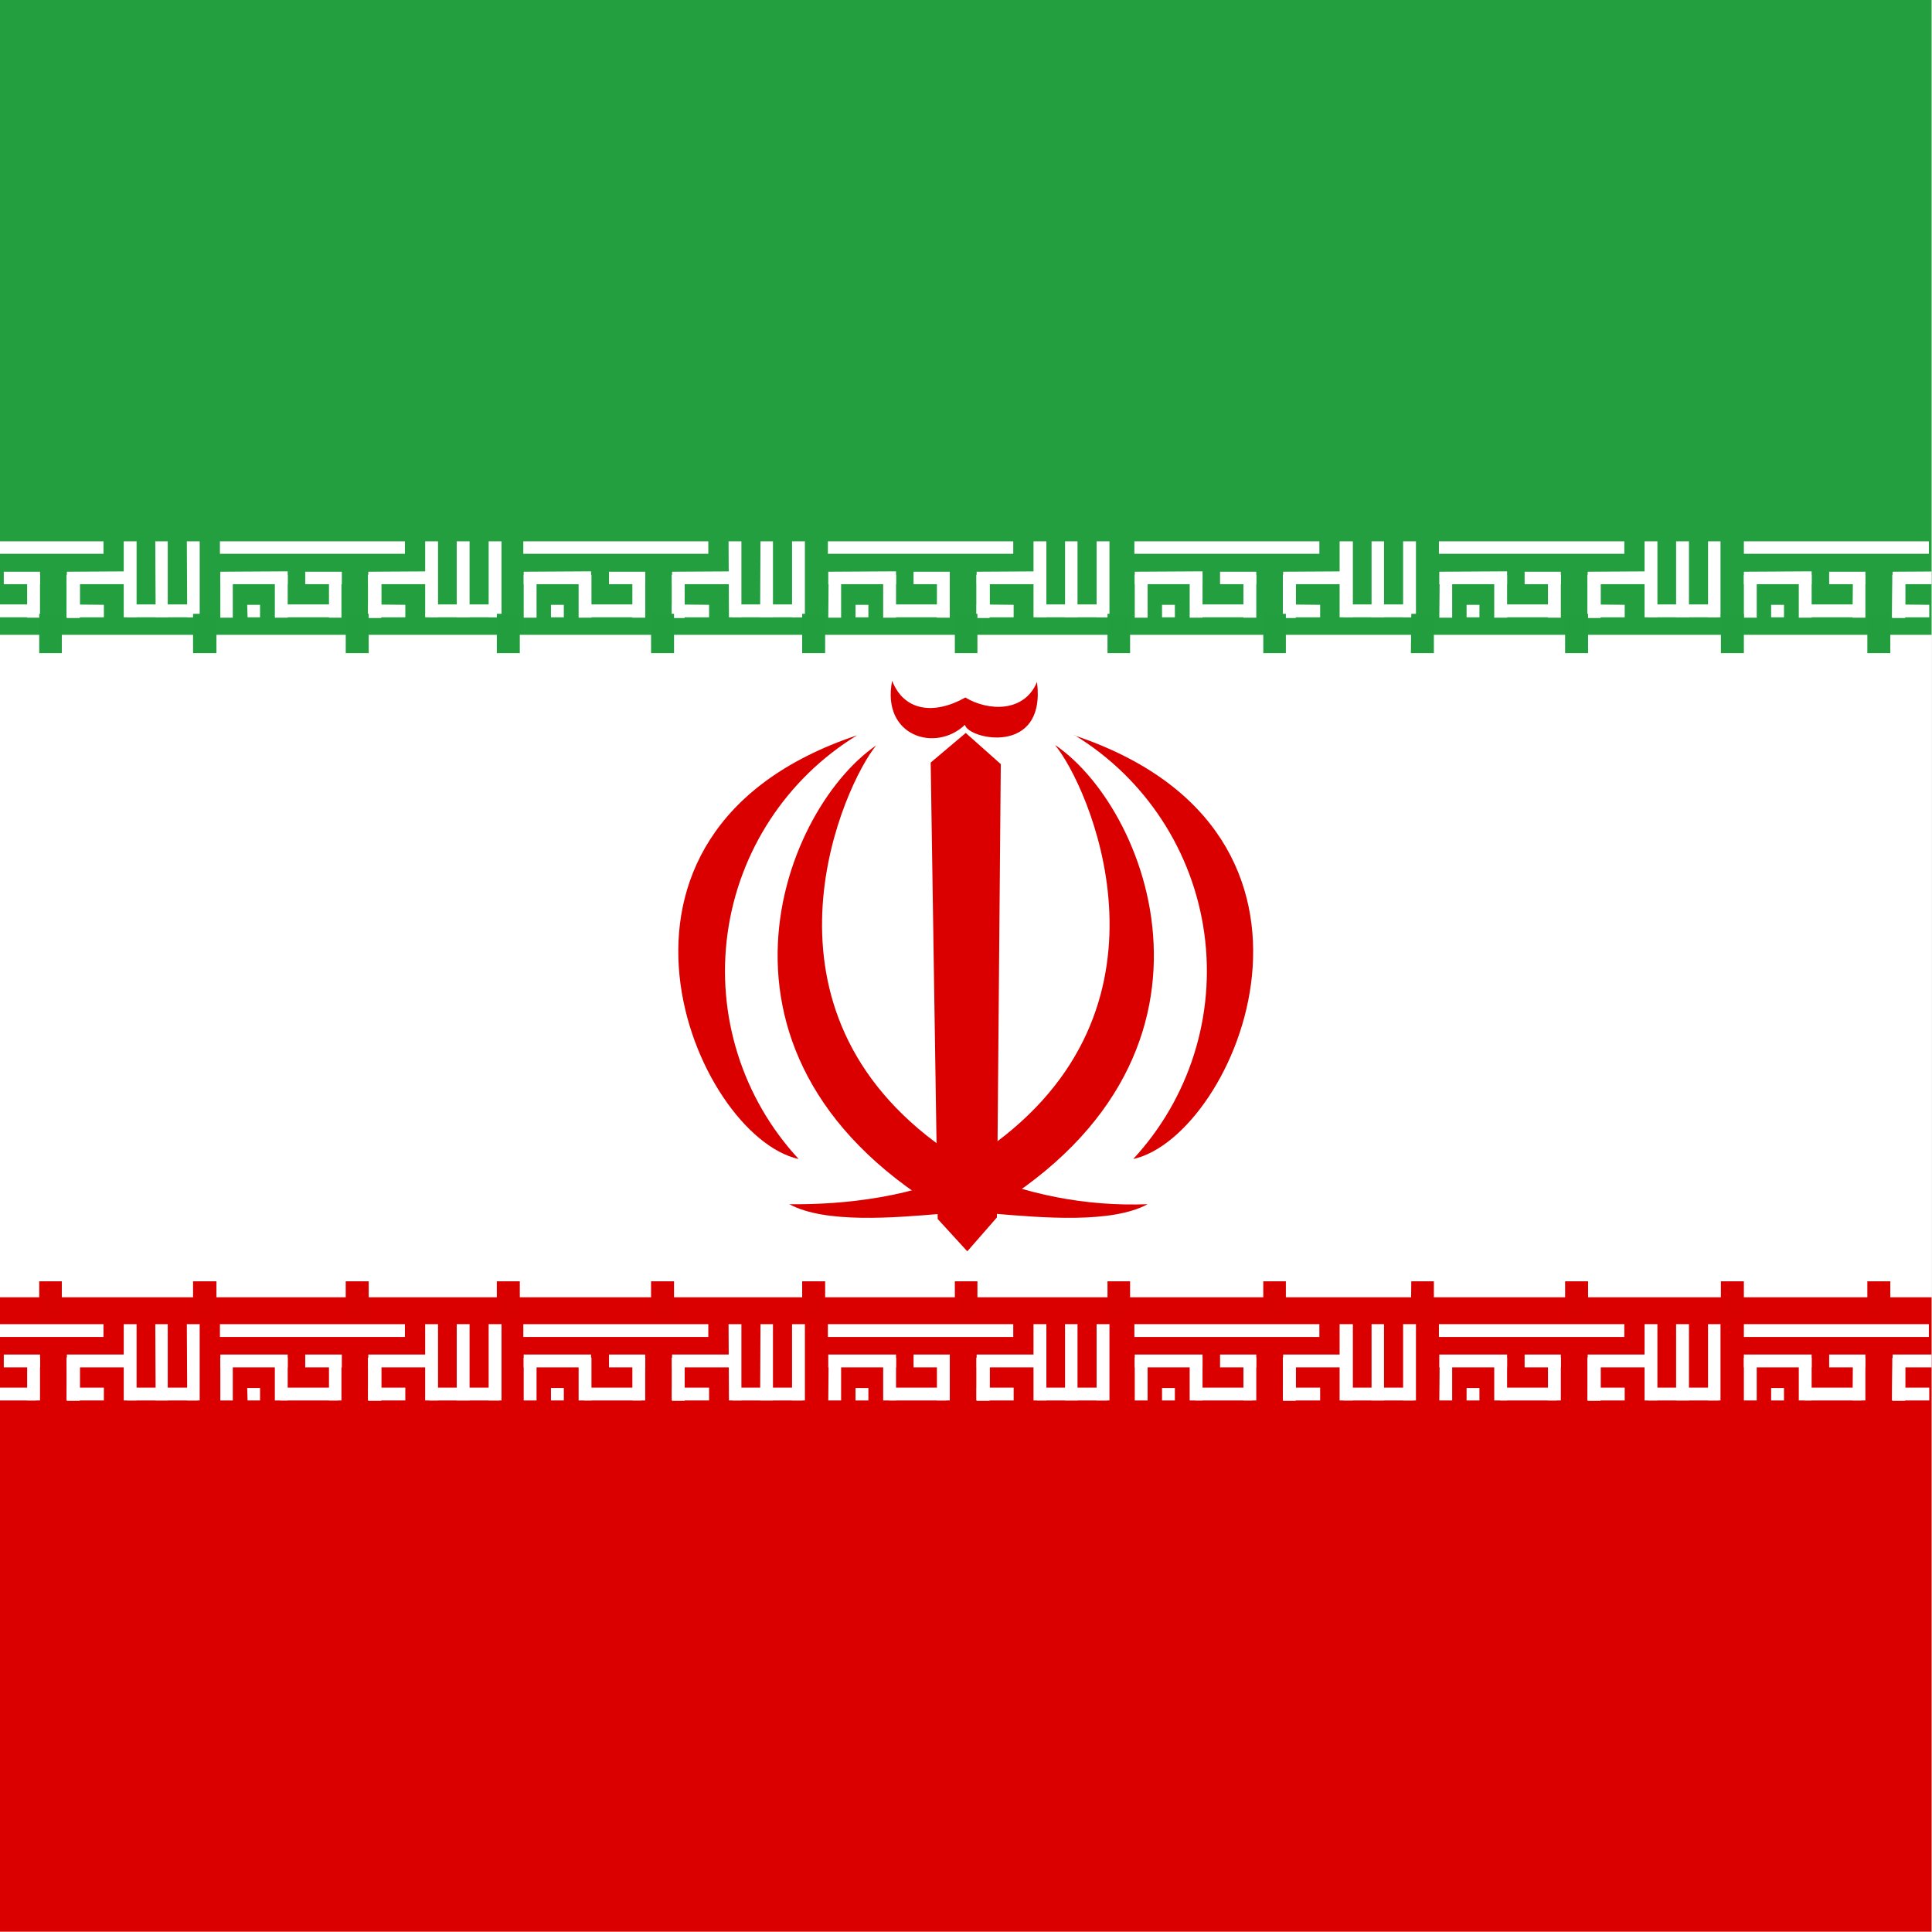
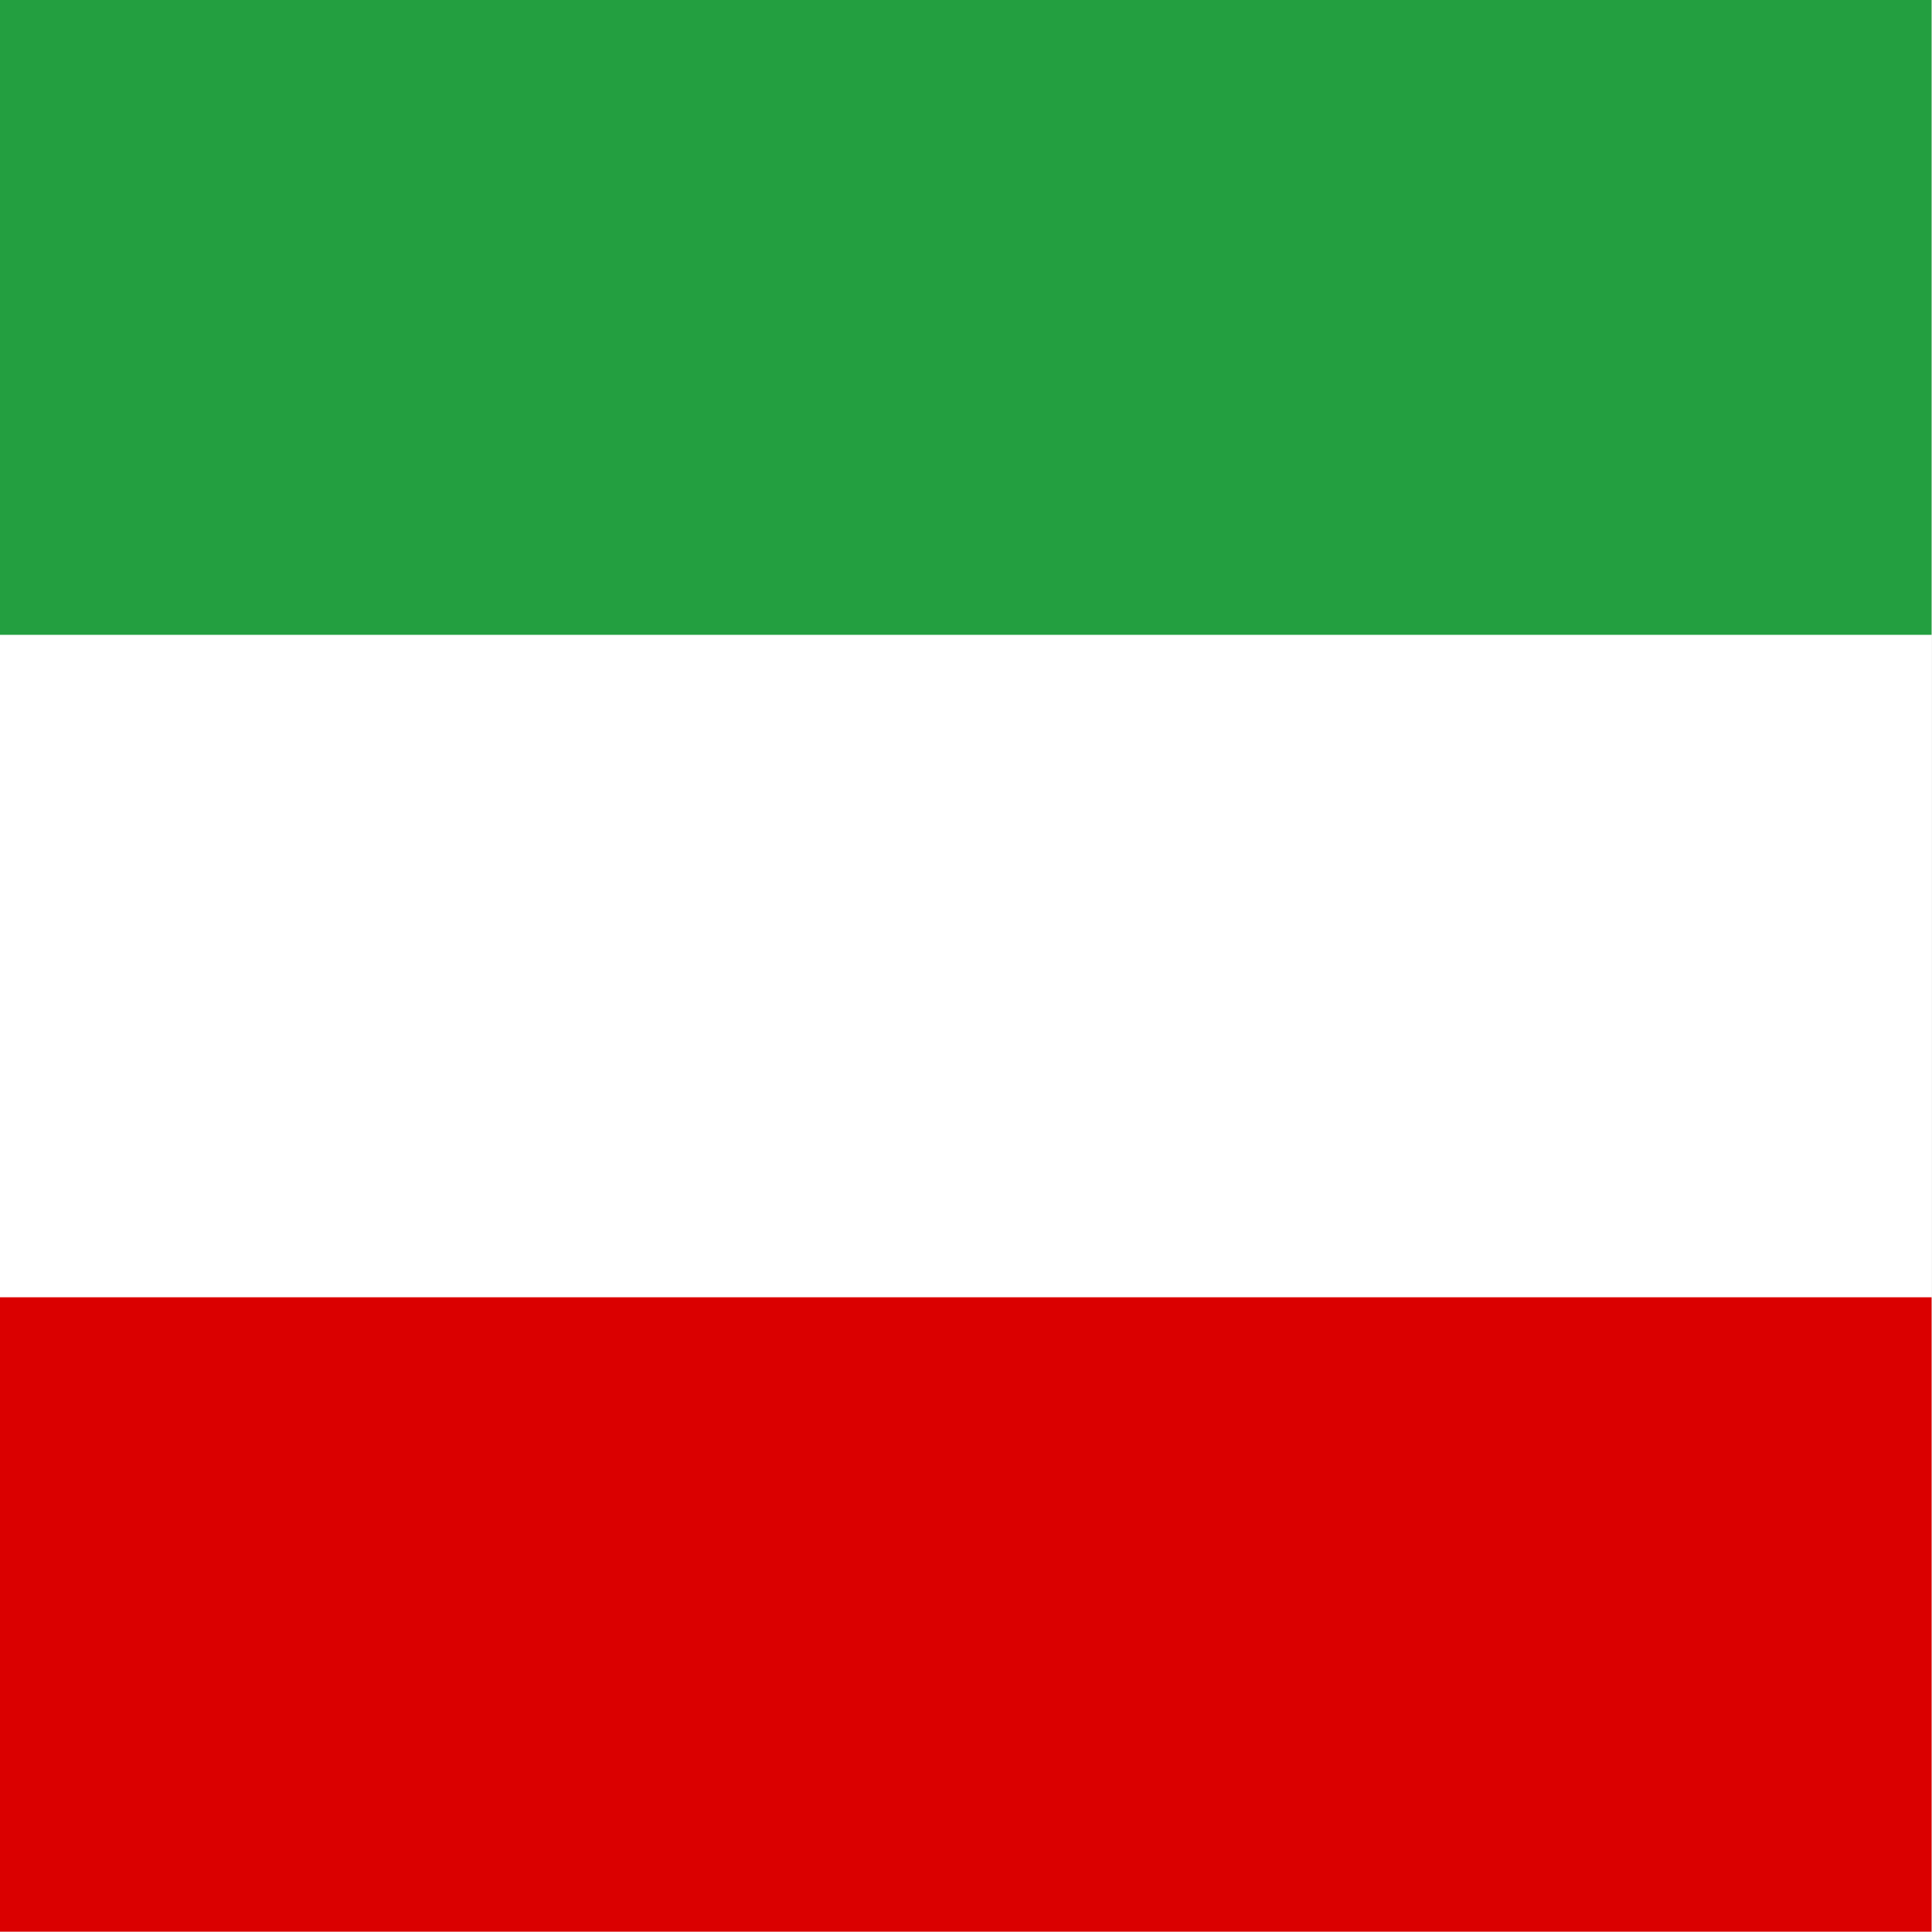
<svg xmlns="http://www.w3.org/2000/svg" id="flag-icon-css-ir" viewBox="0 0 512 512">
  <defs>
    <clipPath id="ir-a">
      <path fill-opacity=".7" d="M186 0h496v496H186z" />
    </clipPath>
  </defs>
  <g fill-rule="evenodd" clip-path="url(#ir-a)" transform="translate(-192) scale(1.0321)">
    <path fill="#fff" d="M0 0h868.1v496H0z" />
    <path fill="#da0000" d="M0 333.1h868.1v163H0z" />
-     <g fill="#fff" stroke-width="1pt">
-       <path d="M165 340h47.6v3.3H165zm7.1 16.4h3.3v3.2H172zm40.6-.1v3.3h-9.5v-3.3zm5.1-16.3h3.3v19.6h-3.3z" />
-       <path d="M236.7 356.3v3.3h-18v-3.3zm-33.5-7.6h3.3v10.9h-3.3z" />
-       <path d="M234 340h3.3v19.6h-3.2zm-8.1 0h3.2v19.6H226zm-43.4 7.8v3.3H165v-3.3zm38 0v3.3h-17.3v-3.3z" />
-       <path d="M203.2 348.6h3.3v11h-3.3z" />
-       <path d="M203.2 348.6h3.3v11h-3.3z" />
-       <path d="M203.2 348.6h3.3v11h-3.3zm-38 0h3.2v11H165zm27.8 0h3.3v11H193zm-13.8 0h3.3v11h-3.3z" />
-       <path d="M195.3 356.3v3.3h-14.7v-3.3zm1-8.5v3.3H187v-3.3z" />
-     </g>
-     <g fill="#fff" stroke-width="1pt">
-       <path d="M87 340h47.5v3.3H86.9zm7 16.4h3.3v3.2H94zm40.6-.1v3.3h-9.5v-3.3zm5.1-16.3h3.3v19.6h-3.3z" />
-       <path d="M158.6 356.3v3.3h-18v-3.3zm-33.5-7.6h3.3v10.9H125z" />
-       <path d="M156 340h3.2v19.6H156zm-8.2 0h3.3v19.6h-3.3zm-43.4 7.8v3.3H87v-3.3zm38 0v3.3h-17.3v-3.3z" />
-       <path d="M125.1 348.6h3.3v11H125z" />
-       <path d="M125.1 348.6h3.3v11H125z" />
-       <path d="M125.1 348.6h3.3v11H125zm-38 0h3.2v11H87zm27.8 0h3.3v11H115zm-13.8 0h3.3v11H101z" />
-       <path d="M117.2 356.3v3.3h-14.6v-3.3zm1-8.5v3.3H109v-3.3z" />
-     </g>
-     <g fill="#fff" stroke-width="1pt">
-       <path d="M242.5 340H290v3.3h-47.5zm7 16.4h3.3v3.2h-3.2zm40.6-.1v3.3h-9.5v-3.3zm5.1-16.3h3.3v19.6h-3.3z" />
-       <path d="M314.2 356.3v3.3h-18v-3.3zm-33.6-7.6h3.3v10.9h-3.3z" />
-       <path d="M311.5 340h3.3v19.6h-3.3zm-8.2 0h3.3v19.6h-3.3zm-43.4 7.8v3.3h-17.3v-3.3zm38 0v3.3h-17.3v-3.3z" />
-       <path d="M280.6 348.6h3.3v11h-3.3z" />
-       <path d="M280.6 348.6h3.3v11h-3.3z" />
-       <path d="M280.6 348.6h3.3v11h-3.3zm-38 0h3.2v11h-3.2zm27.9 0h3.2v11h-3.2zm-13.9 0h3.3v11h-3.3z" />
-       <path d="M272.8 356.3v3.3H258v-3.3zm1-8.5v3.3h-9.4v-3.3z" />
-     </g>
-     <g fill="#fff" stroke-width="1pt">
-       <path d="M789.3 340h47.5v3.3h-47.5zm7 16.4h3.3v3.2h-3.2zm40.6-.1v3.3h-9.5v-3.3zm5.2-16.3h3.2v19.6h-3.2z" />
-       <path d="M861 356.3v3.3h-18v-3.3zm-33.6-7.6h3.3v10.9h-3.3z" />
-       <path d="M858.3 340h3.3v19.6h-3.3zm-8.2 0h3.3v19.6H850zm-43.4 7.8v3.3h-17.3v-3.3zm38 0v3.3h-17.3v-3.3z" />
-       <path d="M827.4 348.6h3.3v11h-3.3z" />
-       <path d="M827.4 348.6h3.3v11h-3.3z" />
-       <path d="M827.4 348.6h3.3v11h-3.3zm-38 0h3.2v11h-3.2zm27.9 0h3.3v11h-3.3zm-13.8 0h3.2v11h-3.3z" />
-       <path d="M819.6 356.3v3.3h-14.7v-3.3zm1-8.5v3.3h-9.4v-3.3z" />
-     </g>
-     <g fill="#fff" stroke-width="1pt">
-       <path d="M320.4 340h47.5v3.3h-47.5zm7.1 16.4h3.3v3.2h-3.3zm40.6-.1v3.3h-9.5v-3.3zm5-16.3h3.3v19.6h-3.2z" />
-       <path d="M392.1 356.3v3.3h-18v-3.3zm-33.5-7.6h3.2v10.9h-3.2z" />
-       <path d="M389.4 340h3.3v19.6h-3.3zm-8.1 0h3.2v19.6h-3.3zm-43.5 7.8v3.3h-17.3v-3.3zm38.1 0v3.3h-17.3v-3.3z" />
-       <path d="M358.6 348.6h3.2v11h-3.2z" />
-       <path d="M358.6 348.6h3.2v11h-3.2z" />
-       <path d="M358.6 348.6h3.2v11h-3.2zm-38.1 0h3.3v11h-3.3zm27.9 0h3.3v11h-3.3zm-13.8 0h3.3v11h-3.3z" />
-       <path d="M350.7 356.3v3.3H336v-3.3zm1-8.5v3.3h-9.3v-3.3z" />
-     </g>
-     <g fill="#fff" stroke-width="1pt">
-       <path d="M398.6 340h47.6v3.3h-47.6zm7.1 16.4h3.3v3.2h-3.3zm40.6-.1v3.3h-9.5v-3.3zm5.1-16.3h3.3v19.6h-3.3z" />
-       <path d="M470.3 356.3v3.3h-18v-3.3zm-33.5-7.6h3.3v10.9h-3.3z" />
-       <path d="M467.6 340h3.3v19.6h-3.3zm-8.1 0h3.2v19.6h-3.2zm-43.4 7.8v3.3h-17.4v-3.3zm38 0v3.3h-17.3v-3.3z" />
-       <path d="M436.8 348.6h3.3v11h-3.3z" />
-       <path d="M436.8 348.6h3.3v11h-3.3z" />
-       <path d="M436.8 348.6h3.3v11h-3.3zm-38 0h3.2v11h-3.3zm27.8 0h3.3v11h-3.3zm-13.8 0h3.3v11h-3.3z" />
-       <path d="M429 356.3v3.3h-14.7v-3.3zm.9-8.5v3.3h-9.3v-3.3z" />
-     </g>
    <path fill="#239f40" d="M0 0h868.1v163H0z" />
-     <g fill="#fff" stroke-width="1pt">
-       <path d="M477.3 340h47.5v3.3h-47.5zm7.1 16.4h3.3v3.2h-3.3zm40.6-.1v3.3h-9.5v-3.3zm5-16.3h3.4v19.6H530z" />
-       <path d="M549 356.3v3.3h-18v-3.3zm-33.5-7.6h3.2v10.9h-3.2z" />
-       <path d="M546.3 340h3.3v19.6h-3.3zm-8.1 0h3.2v19.6h-3.2zm-43.4 7.8v3.3h-17.4v-3.3zm38 0v3.3h-17.3v-3.3z" />
-       <path d="M515.5 348.6h3.2v11h-3.2z" />
-       <path d="M515.5 348.6h3.2v11h-3.2z" />
-       <path d="M515.5 348.6h3.2v11h-3.2zm-38.1 0h3.3v11h-3.3zm27.9 0h3.3v11h-3.3zm-13.8 0h3.3v11h-3.3z" />
-       <path d="M507.6 356.3v3.3h-14.7v-3.3zm1-8.5v3.3h-9.3v-3.3z" />
-     </g>
-     <g fill="#fff" stroke-width="1pt">
-       <path d="M555.5 340h47.6v3.3h-47.6zm7.1 16.4h3.3v3.2h-3.3zm40.6-.1v3.3h-9.5v-3.3zm5.1-16.3h3.3v19.6h-3.3z" />
-       <path d="M627.2 356.3v3.3h-18v-3.3zm-33.5-7.6h3.3v10.9h-3.3z" />
-       <path d="M624.6 340h3.2v19.6h-3.2zm-8.2 0h3.3v19.6h-3.3zm-43.4 7.8v3.3h-17.4v-3.3zm38 0v3.3h-17.3v-3.3z" />
-       <path d="M593.7 348.6h3.3v11h-3.3z" />
-       <path d="M593.7 348.6h3.3v11h-3.3z" />
-       <path d="M593.7 348.6h3.3v11h-3.3zm-38 0h3.2v11h-3.3zm27.8 0h3.3v11h-3.3zm-13.8 0h3.3v11h-3.3z" />
-       <path d="M585.8 356.3v3.3h-14.6v-3.3zm1-8.5v3.3h-9.3v-3.3z" />
-     </g>
-     <g fill="#fff" stroke-width="1pt">
-       <path d="M633.8 340h47.5v3.3h-47.5zm7 16.4h3.3v3.2h-3.3zm40.6-.1v3.3H672v-3.3zm5.1-16.3h3.3v19.6h-3.3z" />
-       <path d="M705.5 356.3v3.3h-18v-3.3zm-33.6-7.6h3.3v10.9h-3.3z" />
-       <path d="M702.8 340h3.3v19.6h-3.3zm-8.2 0h3.3v19.6h-3.3zm-43.4 7.8v3.3h-17.4v-3.3zm38 0v3.3H672v-3.3z" />
-       <path d="M672 348.6h3.2v11h-3.3z" />
-       <path d="M672 348.6h3.2v11h-3.3z" />
-       <path d="M672 348.6h3.2v11h-3.3zm-38.2 0h3.3v11h-3.3zm28 0h3.2v11h-3.3zm-13.9 0h3.3v11h-3.3z" />
-       <path d="M664 356.3v3.3h-14.6v-3.3zm1-8.5v3.3h-9.3v-3.3z" />
-     </g>
-     <g fill="#fff" stroke-width="1pt">
-       <path d="M712.4 340H760v3.3h-47.6zm7.1 16.4h3.3v3.2h-3.3zm40.6-.1v3.3h-9.5v-3.3zm5.1-16.3h3.3v19.6h-3.3z" />
-       <path d="M784.1 356.3v3.3h-18v-3.3zm-33.5-7.6h3.3v10.9h-3.3z" />
-       <path d="M781.5 340h3.2v19.6h-3.2zm-8.2 0h3.3v19.6h-3.3zm-43.4 7.8v3.3h-17.4v-3.3zm38 0v3.3h-17.3v-3.3z" />
-       <path d="M750.6 348.6h3.3v11h-3.3z" />
-       <path d="M750.6 348.6h3.3v11h-3.3z" />
-       <path d="M750.6 348.6h3.3v11h-3.3zm-38 0h3.2v11h-3.3zm27.8 0h3.3v11h-3.3zm-13.8 0h3.3v11h-3.3z" />
-       <path d="M742.7 356.3v3.3h-14.6v-3.3zm1-8.5v3.3h-9.3v-3.3z" />
-     </g>
-     <g fill="#fff" stroke-width="1pt">
-       <path d="M8 340h47.5v3.3H7.9zm7 16.4h3.3v3.2H15zm40.6-.1v3.3H46v-3.3zm5.1-16.3H64v19.6h-3.3z" />
-       <path d="M79.6 356.3v3.3h-18v-3.3zm-33.5-7.6h3.3v10.9H46z" />
-       <path d="M77 340h3.2v19.6H77zm-8.2 0H72v19.6h-3.2zm-43.4 7.8v3.3H8v-3.3zm38 0v3.3H46.1v-3.3z" />
-       <path d="M46 348.6h3.4v11H46z" />
-       <path d="M46 348.6h3.4v11H46z" />
-       <path d="M46 348.6h3.4v11H46zm-38 0h3.3v11H8zm28 0h3.2v11h-3.3zm-14 0h3.4v11H22z" />
-       <path d="M38.2 356.3v3.3H23.5v-3.3zm1-8.5v3.3h-9.3v-3.3z" />
-     </g>
-     <g fill="#fff" stroke-width="1pt">
-       <path d="M165 139h47.6v3.2H165zm7.1 16.3h3.3v3.2H172zm40.6 0v3.2h-9.5v-3.3zm5.1-16.3h3.3v19.5h-3.3z" />
-       <path d="M236.7 155.2v3.3h-18v-3.3zm-33.5-7.6h3.3v11h-3.3z" />
-       <path d="M234 139h3.3v19.5h-3.2zm-8.1 0h3.2v19.5H226zm-43.4 7.7v3.3H165v-3.2zm38 0v3.3h-17.3v-3.2z" />
-       <path d="M203.2 147.6h3.3v11h-3.3z" />
-       <path d="M203.2 147.6h3.3v11h-3.3z" />
-       <path d="M203.2 147.6h3.3v11h-3.3zm-38 0h3.2v11H165zm27.8 0h3.3v11H193zm-13.8 0h3.3v11h-3.3z" />
-       <path d="M195.3 155.2v3.3h-14.7v-3.3zm1-8.4v3.2H187v-3.2z" />
-     </g>
-     <g fill="#fff" stroke-width="1pt">
-       <path d="M87 139h47.5v3.2H86.9zm7 16.3h3.3v3.2H94zm40.6 0v3.2h-9.5v-3.3zm5.1-16.3h3.3v19.5h-3.3z" />
-       <path d="M158.6 155.2v3.3h-18v-3.3zm-33.5-7.6h3.3v11H125z" />
-       <path d="M156 139h3.2v19.5H156zm-8.2 0h3.3v19.5h-3.3zm-43.4 7.7v3.3H87v-3.2zm38 0v3.3h-17.3v-3.2z" />
-       <path d="M125.1 147.6h3.3v11H125z" />
-       <path d="M125.1 147.6h3.3v11H125z" />
-       <path d="M125.1 147.6h3.3v11H125zm-38 0h3.2v11H87zm27.8 0h3.3v11H115zm-13.8 0h3.3v11H101z" />
-       <path d="M117.2 155.2v3.3h-14.6v-3.3zm1-8.4v3.2H109v-3.2z" />
-     </g>
-     <g fill="#fff" stroke-width="1pt">
-       <path d="M242.5 139H290v3.2h-47.5zm7 16.3h3.3v3.2h-3.2zm40.6 0v3.2h-9.5v-3.3zm5.1-16.3h3.3v19.5h-3.3z" />
-       <path d="M314.2 155.2v3.3h-18v-3.3zm-33.6-7.6h3.3v11h-3.3z" />
-       <path d="M311.5 139h3.3v19.5h-3.3zm-8.2 0h3.3v19.5h-3.3zm-43.4 7.7v3.3h-17.3v-3.2zm38 0v3.3h-17.3v-3.2z" />
-       <path d="M280.6 147.6h3.3v11h-3.3z" />
-       <path d="M280.6 147.6h3.3v11h-3.3z" />
-       <path d="M280.6 147.6h3.3v11h-3.3zm-38 0h3.2v11h-3.2zm27.9 0h3.2v11h-3.2zm-13.9 0h3.3v11h-3.3z" />
-       <path d="M272.8 155.2v3.3H258v-3.3zm1-8.4v3.2h-9.4v-3.2z" />
-     </g>
-     <g fill="#fff" stroke-width="1pt">
-       <path d="M789.3 139h47.5v3.2h-47.5zm7 16.3h3.3v3.2h-3.2zm40.6 0v3.2h-9.5v-3.3zm5.2-16.3h3.2v19.5h-3.2z" />
-       <path d="M861 155.2v3.3h-18v-3.3zm-33.6-7.6h3.3v11h-3.3z" />
-       <path d="M858.3 139h3.3v19.5h-3.3zm-8.2 0h3.3v19.5H850zm-43.4 7.7v3.3h-17.3v-3.2zm38 0v3.3h-17.3v-3.2z" />
-       <path d="M827.4 147.6h3.3v11h-3.3z" />
-       <path d="M827.4 147.6h3.3v11h-3.3z" />
-       <path d="M827.4 147.6h3.3v11h-3.3zm-38 0h3.2v11h-3.2zm27.9 0h3.3v11h-3.3zm-13.8 0h3.2v11h-3.3z" />
-       <path d="M819.6 155.2v3.3h-14.7v-3.3zm1-8.4v3.2h-9.4v-3.2z" />
-     </g>
-     <g fill="#fff" stroke-width="1pt">
-       <path d="M320.4 139h47.5v3.2h-47.5zm7.1 16.3h3.3v3.2h-3.3zm40.6 0v3.2h-9.5v-3.3zm5-16.3h3.3v19.5h-3.2z" />
-       <path d="M392.1 155.2v3.3h-18v-3.3zm-33.5-7.6h3.2v11h-3.2z" />
-       <path d="M389.4 139h3.3v19.5h-3.3zm-8.1 0h3.2v19.5h-3.3zm-43.5 7.7v3.3h-17.3v-3.2zm38.1 0v3.3h-17.3v-3.2z" />
-       <path d="M358.6 147.6h3.2v11h-3.2z" />
-       <path d="M358.6 147.6h3.2v11h-3.2z" />
-       <path d="M358.6 147.6h3.2v11h-3.2zm-38.1 0h3.3v11h-3.3zm27.9 0h3.3v11h-3.3zm-13.8 0h3.3v11h-3.3z" />
-       <path d="M350.7 155.2v3.3H336v-3.3zm1-8.4v3.2h-9.3v-3.2z" />
-     </g>
-     <g fill="#fff" stroke-width="1pt">
-       <path d="M398.6 139h47.6v3.2h-47.6zm7.1 16.3h3.3v3.2h-3.3zm40.6 0v3.2h-9.5v-3.3zm5.1-16.3h3.3v19.5h-3.3z" />
-       <path d="M470.3 155.2v3.3h-18v-3.3zm-33.5-7.6h3.3v11h-3.3z" />
-       <path d="M467.6 139h3.3v19.5h-3.3zm-8.1 0h3.2v19.5h-3.2zm-43.4 7.7v3.3h-17.4v-3.2zm38 0v3.3h-17.3v-3.2z" />
-       <path d="M436.8 147.6h3.3v11h-3.3z" />
-       <path d="M436.8 147.6h3.3v11h-3.3z" />
-       <path d="M436.8 147.6h3.3v11h-3.3zm-38 0h3.2v11h-3.3zm27.8 0h3.3v11h-3.3zm-13.8 0h3.3v11h-3.3z" />
-       <path d="M429 155.2v3.3h-14.7v-3.3zm.9-8.4v3.2h-9.3v-3.2z" />
-     </g>
-     <g fill="#fff" stroke-width="1pt">
-       <path d="M477.3 139h47.5v3.2h-47.5zm7.1 16.3h3.3v3.2h-3.3zm40.6 0v3.2h-9.5v-3.3zm5-16.3h3.4v19.5H530z" />
-       <path d="M549 155.2v3.3h-18v-3.3zm-33.5-7.6h3.2v11h-3.2z" />
-       <path d="M546.3 139h3.3v19.5h-3.3zm-8.1 0h3.2v19.5h-3.2zm-43.4 7.7v3.3h-17.4v-3.2zm38 0v3.3h-17.3v-3.2z" />
-       <path d="M515.5 147.6h3.2v11h-3.2z" />
-       <path d="M515.5 147.6h3.2v11h-3.2z" />
-       <path d="M515.5 147.6h3.2v11h-3.2zm-38.1 0h3.3v11h-3.3zm27.9 0h3.3v11h-3.3zm-13.8 0h3.3v11h-3.3z" />
-       <path d="M507.6 155.2v3.3h-14.7v-3.3zm1-8.4v3.2h-9.3v-3.2z" />
-     </g>
-     <g fill="#fff" stroke-width="1pt">
-       <path d="M555.5 139h47.6v3.2h-47.6zm7.1 16.3h3.3v3.2h-3.3zm40.6 0v3.2h-9.5v-3.3zm5.1-16.3h3.3v19.5h-3.3z" />
-       <path d="M627.2 155.2v3.3h-18v-3.3zm-33.5-7.6h3.3v11h-3.3z" />
-       <path d="M624.6 139h3.2v19.5h-3.2zm-8.2 0h3.3v19.5h-3.3zm-43.4 7.7v3.3h-17.4v-3.2zm38 0v3.3h-17.3v-3.2z" />
-       <path d="M593.7 147.6h3.3v11h-3.3z" />
-       <path d="M593.7 147.6h3.3v11h-3.3z" />
-       <path d="M593.7 147.6h3.3v11h-3.3zm-38 0h3.2v11h-3.3zm27.8 0h3.3v11h-3.3zm-13.8 0h3.3v11h-3.3z" />
-       <path d="M585.8 155.2v3.3h-14.6v-3.3zm1-8.4v3.2h-9.3v-3.2z" />
-     </g>
-     <g fill="#fff" stroke-width="1pt">
-       <path d="M633.8 139h47.5v3.2h-47.5zm7 16.3h3.3v3.2h-3.3zm40.6 0v3.2H672v-3.3zm5.1-16.3h3.3v19.5h-3.3z" />
-       <path d="M705.5 155.2v3.3h-18v-3.3zm-33.6-7.6h3.3v11h-3.3z" />
-       <path d="M702.8 139h3.3v19.5h-3.3zm-8.2 0h3.3v19.5h-3.3zm-43.4 7.7v3.3h-17.4v-3.2zm38 0v3.3H672v-3.2z" />
-       <path d="M672 147.6h3.2v11h-3.3z" />
-       <path d="M672 147.6h3.2v11h-3.3z" />
-       <path d="M672 147.6h3.2v11h-3.3zm-38.2 0h3.3v11h-3.3zm28 0h3.2v11h-3.3zm-13.9 0h3.3v11h-3.3z" />
-       <path d="M664 155.2v3.3h-14.6v-3.3zm1-8.4v3.2h-9.3v-3.2z" />
-     </g>
-     <g fill="#fff" stroke-width="1pt">
-       <path d="M712.4 139H760v3.2h-47.6zm7.1 16.3h3.3v3.2h-3.3zm40.6 0v3.2h-9.5v-3.3zm5.1-16.3h3.3v19.5h-3.3z" />
-       <path d="M784.1 155.2v3.3h-18v-3.3zm-33.5-7.6h3.3v11h-3.3z" />
-       <path d="M781.5 139h3.2v19.5h-3.2zm-8.2 0h3.3v19.5h-3.3zm-43.4 7.7v3.3h-17.4v-3.2zm38 0v3.3h-17.3v-3.2z" />
-       <path d="M750.6 147.6h3.3v11h-3.3z" />
-       <path d="M750.6 147.6h3.3v11h-3.3z" />
-       <path d="M750.6 147.6h3.3v11h-3.3zm-38 0h3.2v11h-3.3zm27.8 0h3.3v11h-3.3zm-13.8 0h3.3v11h-3.3z" />
-       <path d="M742.7 155.2v3.3h-14.6v-3.3zm1-8.4v3.2h-9.3v-3.2z" />
-     </g>
-     <g fill="#fff" stroke-width="1pt">
-       <path d="M8 139h47.5v3.2H7.9zm7 16.3h3.3v3.2H15zm40.6 0v3.2H46v-3.3zm5.1-16.3H64v19.5h-3.3z" />
-       <path d="M79.6 155.2v3.3h-18v-3.3zm-33.5-7.6h3.3v11H46z" />
-       <path d="M77 139h3.2v19.5H77zm-8.2 0H72v19.5h-3.2zm-43.4 7.7v3.3H8v-3.2zm38 0v3.3H46.1v-3.2z" />
-       <path d="M46 147.6h3.4v11H46z" />
-       <path d="M46 147.6h3.4v11H46z" />
-       <path d="M46 147.6h3.4v11H46zm-38 0h3.3v11H8zm28 0h3.2v11h-3.3zm-14 0h3.4v11H22z" />
-       <path d="M38.2 155.2v3.3H23.5v-3.3zm1-8.4v3.2h-9.3v-3.2z" />
-     </g>
-     <path fill="#d90000" stroke-width="1pt" d="M119.3 329h5.9v10h-5.9zm155.5 0h5.9v10h-5.9zM0 329h5.8v10H0zm78.9 0h5.9v10h-5.9zm78.4 0h5.8v10h-5.8zm38.8 0h5.8v10h-5.8zm39.5 0h6v10h-6zm78 0h5.9v10h-5.9zm196.8 0h5.8v10h-5.8zm-157.2 0h5.9v10h-5.9zm38.8 0h5.9v10H392zm39.2 0h5.8v10h-5.8zm39.2 0h5.8v10h-5.8zm313 0h6v10h-6zm-235 0h5.8v10h-5.9zm39.5 0h5.9v10h-5.9zm40 0h5.9v10h-5.9zm37.6 0h5.9v10h-5.9zm40 0h5.9v10h-6zm39.2 0h5.8v10h-5.8zm116 0h5.8v10h-5.9zm-37.6 0h5.8v10h-5.8zm-783.8 0h5.9v10h-5.9z" />
-     <path fill="#239e3f" stroke-width="1pt" d="M119.3 157.6h5.9v10.1h-5.9zm155.5 0h5.9v10.1h-5.9zM0 157.6h5.8v10.1H0zm78.9 0h5.9v10.1h-5.9zm78.4 0h5.8v10.1h-5.8zm38.8 0h5.8v10.1h-5.8zm39.5 0h6v10.1h-6zm78 0h5.9v10.1h-5.9zm196.8 0h5.8v10.1h-5.8zm-157.2 0h5.9v10.1h-5.9zm38.8 0h5.9v10.1H392zm39.2 0h5.8v10.1h-5.8zm39.2 0h5.8v10.1h-5.8zm313 0h6v10.1h-6zm-235 0h5.8v10.1h-5.9zm39.5 0h5.9v10.1h-5.9zm40 0h5.9v10.1h-5.9zm37.6 0h5.9v10.1h-5.9zm40 0h5.9v10.1h-6zm39.2 0h5.8v10.1h-5.8zm116 0h5.8v10.1h-5.9zm-37.6 0h5.8v10.1h-5.8zm-783.8 0h5.9v10.1h-5.9z" />
-     <g fill="#da0000">
-       <path d="M457 191.4c8.3 10 33.5 65.5-15.2 101.9-22.9 17.2-8.7 18-8 21 36.8-19.6 48.8-46 48.5-69.8-.3-23.7-12.8-44.6-25.2-53.1z" />
-       <path d="M462 188.8a71 71 0 0115 108.8c26.4-5.8 60-83.7-15.2-108.8zm-55.9 0a71 71 0 00-15 108.8c-26.5-5.8-60.1-83.7 15-108.8z" />
-       <path d="M411 191.4c-8.2 10-33.5 65.5 15.2 101.9 22.9 17.2 8.7 18 8 21-36.7-19.6-48.8-46-48.5-69.8.3-23.7 12.9-44.6 25.3-53.1z" />
-       <path d="M480.7 309.2a102 102 0 01-46-9c2.2 4.3 4 7 6.3 11.4 12.8 1.1 30.5 2.6 39.7-2.4zm-92 0c14.4.2 32.6-2 46-9-2.2 4.3-4 7-6.3 11.4-12.8 1.1-30.5 2.6-39.7-2.4zm26.4-134.4c3 7.7 10.6 8.9 18.8 4.3 6 3.6 15.2 3.8 18.4-4 2.4 19.2-17.8 14.7-18.5 11-7.5 7.2-21.5 3-18.7-11.3z" />
-       <path d="M434.4 321.3l7.6-8.7 1-116.4-9-8-9 7.6 1.8 117.2 7.6 8.3z" />
-     </g>
  </g>
</svg>
